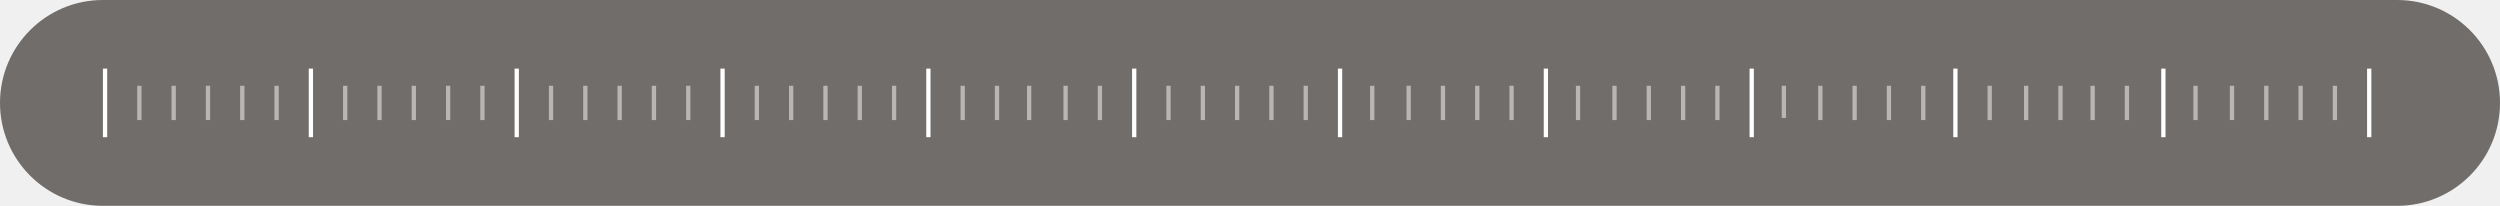
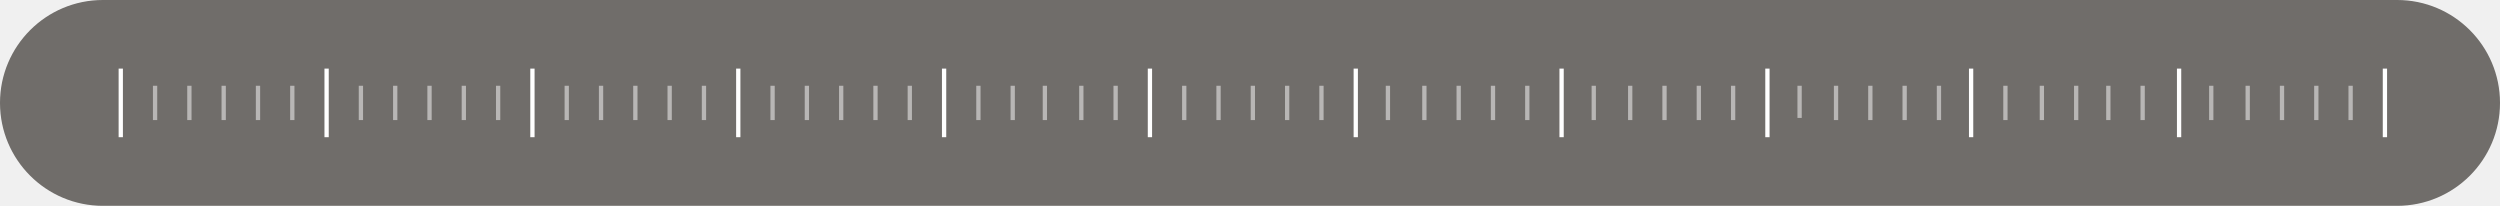
- <svg xmlns="http://www.w3.org/2000/svg" width="583" height="48" viewBox="0 0 583 48" fill="none">
-   <rect width="583" height="48" rx="24" fill="#28231F" fill-opacity="0.64" />
-   <g clip-path="url(#clip0_283_50307)">
+ <svg xmlns="http://www.w3.org/2000/svg" viewBox="12.363 21.953 583 48">
+   <defs>
+     <clipPath id="clip0_283_50307">
+       <rect width="535" height="16" fill="white" transform="translate(24 16)" />
+     </clipPath>
+   </defs>
+   <rect width="583" height="48" rx="24" fill="#28231F" fill-opacity="0.64" x="12.363" y="21.953" transform="matrix(1, 0, 0, 1, -3.552713678800501e-15, -7.105427357601002e-15)" />
+   <g clip-path="url(#clip0_283_50307)" transform="matrix(1, 0, 0, 1, 16.02676, 21.95336)">
    <line opacity="0.5" x1="80.5" y1="20" x2="80.5" y2="28" stroke="white" />
    <line opacity="0.5" x1="48.5" y1="20" x2="48.5" y2="28" stroke="white" />
    <line opacity="0.5" x1="112.5" y1="20" x2="112.5" y2="28" stroke="white" />
    <line opacity="0.5" x1="32.5" y1="20" x2="32.5" y2="28" stroke="white" />
    <line opacity="0.5" x1="96.5" y1="20" x2="96.5" y2="28" stroke="white" />
    <line opacity="0.5" x1="64.5" y1="20" x2="64.5" y2="28" stroke="white" />
    <line opacity="0.5" x1="128.5" y1="20" x2="128.5" y2="28" stroke="white" />
    <line x1="24.5" y1="16" x2="24.5" y2="41.466" stroke="white" />
    <line opacity="0.5" x1="88.5" y1="20" x2="88.5" y2="28" stroke="white" />
    <line opacity="0.5" x1="56.5" y1="20" x2="56.5" y2="28" stroke="white" />
    <line x1="120.5" y1="16" x2="120.5" y2="41.466" stroke="white" />
    <line opacity="0.5" x1="40.5" y1="20" x2="40.5" y2="28" stroke="white" />
    <line opacity="0.5" x1="104.5" y1="20" x2="104.5" y2="28" stroke="white" />
    <line x1="72.5" y1="16" x2="72.5" y2="41.466" stroke="white" />
    <line opacity="0.5" x1="144.5" y1="20" x2="144.5" y2="28" stroke="white" />
    <line opacity="0.5" x1="136.5" y1="20" x2="136.5" y2="28" stroke="white" />
    <line opacity="0.5" x1="208.5" y1="20" x2="208.5" y2="28" stroke="white" />
    <line opacity="0.5" x1="176.5" y1="20" x2="176.5" y2="28" stroke="white" />
    <path opacity="0.5" d="M240 20L240 28" stroke="white" />
    <line opacity="0.5" x1="160.5" y1="20" x2="160.5" y2="28" stroke="white" />
    <line opacity="0.5" x1="224.5" y1="20" x2="224.5" y2="28" stroke="white" />
    <line opacity="0.5" x1="192.5" y1="20" x2="192.5" y2="28" stroke="white" />
    <line opacity="0.5" x1="152.5" y1="20" x2="152.5" y2="28" stroke="white" />
    <line x1="216.5" y1="16" x2="216.5" y2="41.466" stroke="white" />
    <line opacity="0.5" x1="184.5" y1="20" x2="184.5" y2="28" stroke="white" />
    <line x1="168.5" y1="16" x2="168.5" y2="41.466" stroke="white" />
    <line opacity="0.5" x1="232.5" y1="20" x2="232.5" y2="28" stroke="white" />
    <line opacity="0.5" x1="200.5" y1="20" x2="200.5" y2="28" stroke="white" />
    <line opacity="0.5" x1="256.5" y1="20" x2="256.5" y2="28" stroke="white" />
    <line opacity="0.5" x1="280.5" y1="20" x2="280.5" y2="28" stroke="white" />
    <line x1="264.5" y1="16" x2="264.5" y2="41.466" stroke="white" />
    <path opacity="0.5" d="M320 20L320 28" stroke="white" />
    <path opacity="0.5" d="M368 20L368 28" stroke="white" />
    <path opacity="0.5" d="M416 20L416 27.5" stroke="white" />
    <path opacity="0.5" d="M464 20L464 28" stroke="white" />
    <path opacity="0.5" d="M512 20V28" stroke="white" />
    <line opacity="0.5" x1="296.5" y1="20" x2="296.5" y2="28" stroke="white" />
    <line opacity="0.5" x1="288.5" y1="20" x2="288.5" y2="28" stroke="white" />
    <line opacity="0.5" x1="272.5" y1="20" x2="272.5" y2="28" stroke="white" />
    <line opacity="0.5" x1="248.5" y1="20" x2="248.5" y2="28" stroke="white" />
    <line x1="312.5" y1="16" x2="312.5" y2="41.466" stroke="white" />
    <line opacity="0.5" x1="304.5" y1="20" x2="304.5" y2="28" stroke="white" />
    <line opacity="0.5" x1="344.5" y1="20" x2="344.5" y2="28" stroke="white" />
    <line opacity="0.5" x1="392.5" y1="20" x2="392.5" y2="28" stroke="white" />
    <line opacity="0.5" x1="440.5" y1="20" x2="440.5" y2="28" stroke="white" />
    <line opacity="0.5" x1="472.5" y1="20" x2="472.5" y2="28" stroke="white" />
    <path opacity="0.5" d="M488 20V28" stroke="white" />
    <line opacity="0.5" x1="536.5" y1="20" x2="536.5" y2="28" stroke="white" />
    <line opacity="0.5" x1="328.5" y1="20" x2="328.5" y2="28" stroke="white" />
    <line opacity="0.5" x1="376.5" y1="20" x2="376.5" y2="28" stroke="white" />
    <line opacity="0.5" x1="424.5" y1="20" x2="424.5" y2="28" stroke="white" />
    <line opacity="0.5" x1="520.5" y1="20" x2="520.5" y2="28" stroke="white" />
    <line x1="360.5" y1="16" x2="360.5" y2="41.466" stroke="white" />
    <line x1="408.5" y1="16" x2="408.5" y2="41.466" stroke="white" />
    <path d="M456 16V37.966" stroke="white" />
    <line x1="504.5" y1="16" x2="504.5" y2="41.466" stroke="white" />
    <line x1="552.5" y1="16" x2="552.5" y2="41.466" stroke="white" />
    <line opacity="0.5" x1="352.5" y1="20" x2="352.5" y2="28" stroke="white" />
    <line opacity="0.5" x1="400.5" y1="20" x2="400.5" y2="28" stroke="white" />
    <line opacity="0.5" x1="448.5" y1="20" x2="448.5" y2="28" stroke="white" />
    <line opacity="0.5" x1="480.5" y1="20" x2="480.5" y2="28" stroke="white" />
    <path opacity="0.5" d="M496 20V28" stroke="white" />
    <line opacity="0.5" x1="544.5" y1="20" x2="544.5" y2="28" stroke="white" />
    <line opacity="0.5" x1="336.5" y1="20" x2="336.5" y2="28" stroke="white" />
    <line opacity="0.5" x1="384.5" y1="20" x2="384.5" y2="28" stroke="white" />
    <line opacity="0.5" x1="432.5" y1="20" x2="432.5" y2="28" stroke="white" />
    <line opacity="0.5" x1="528.5" y1="20" x2="528.5" y2="28" stroke="white" />
  </g>
-   <defs>
-     <clipPath id="clip0_283_50307">
-       <rect width="535" height="16" fill="white" transform="translate(24 16)" />
-     </clipPath>
-   </defs>
</svg>
